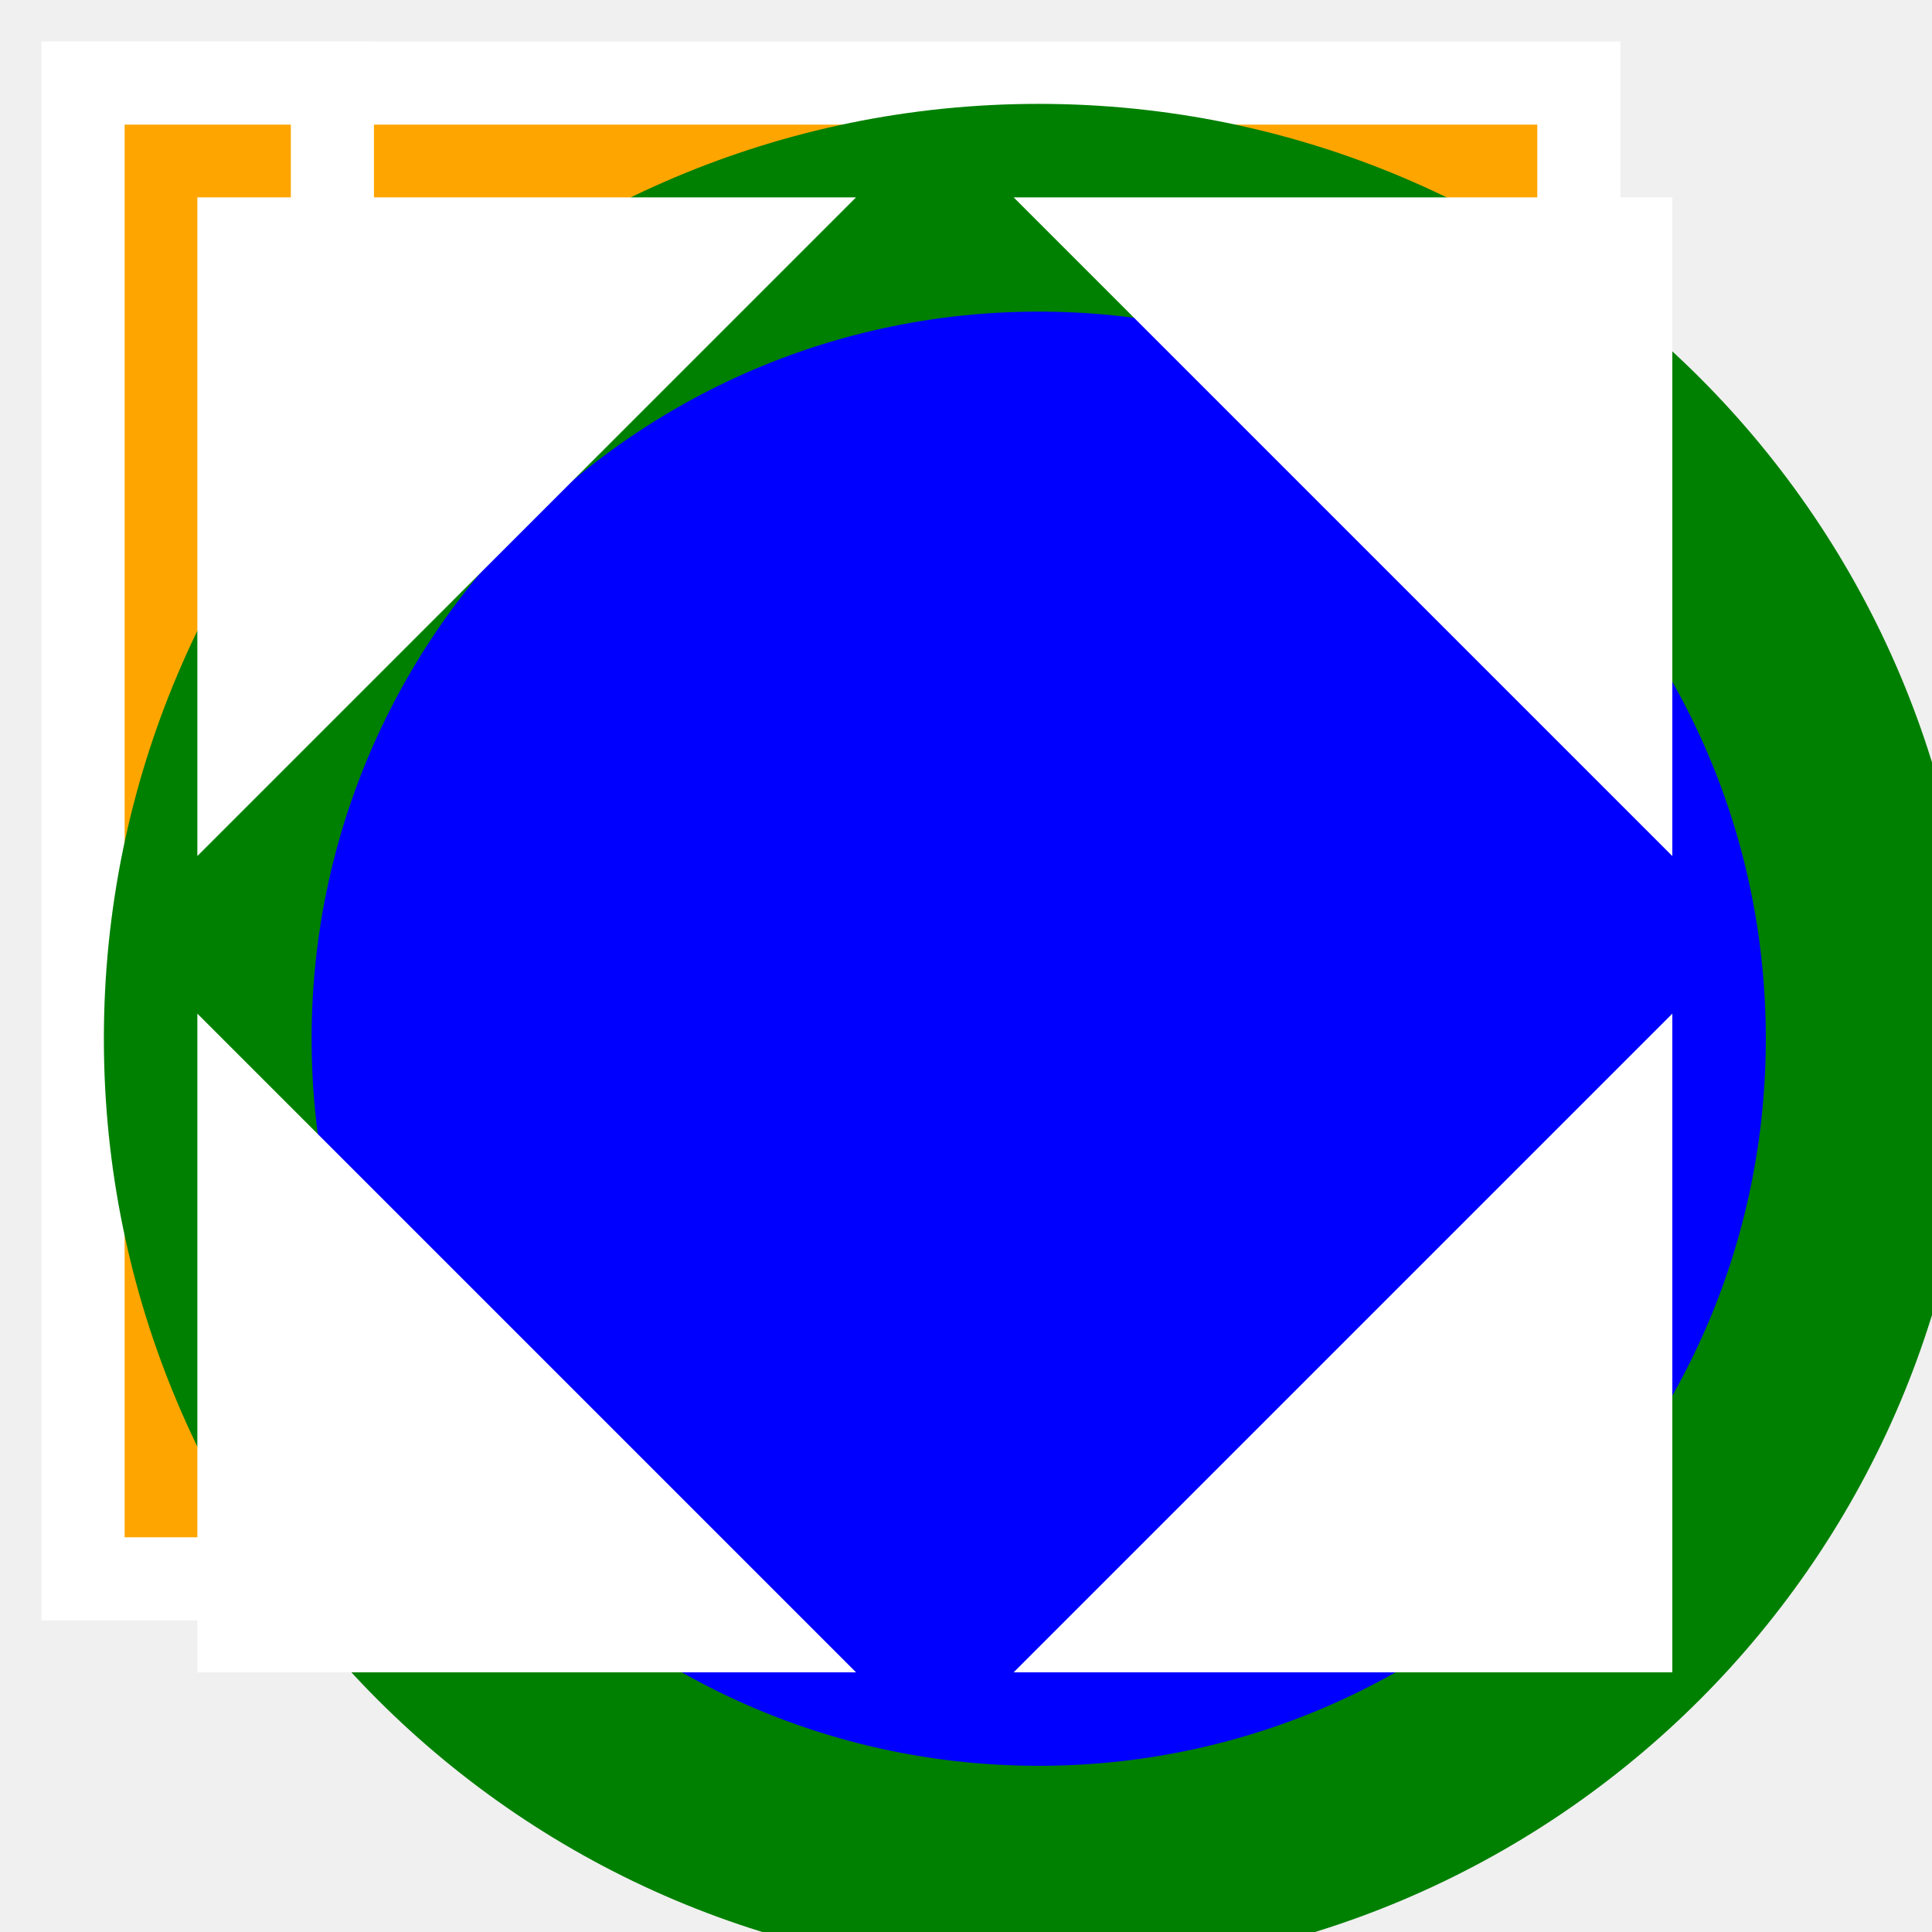
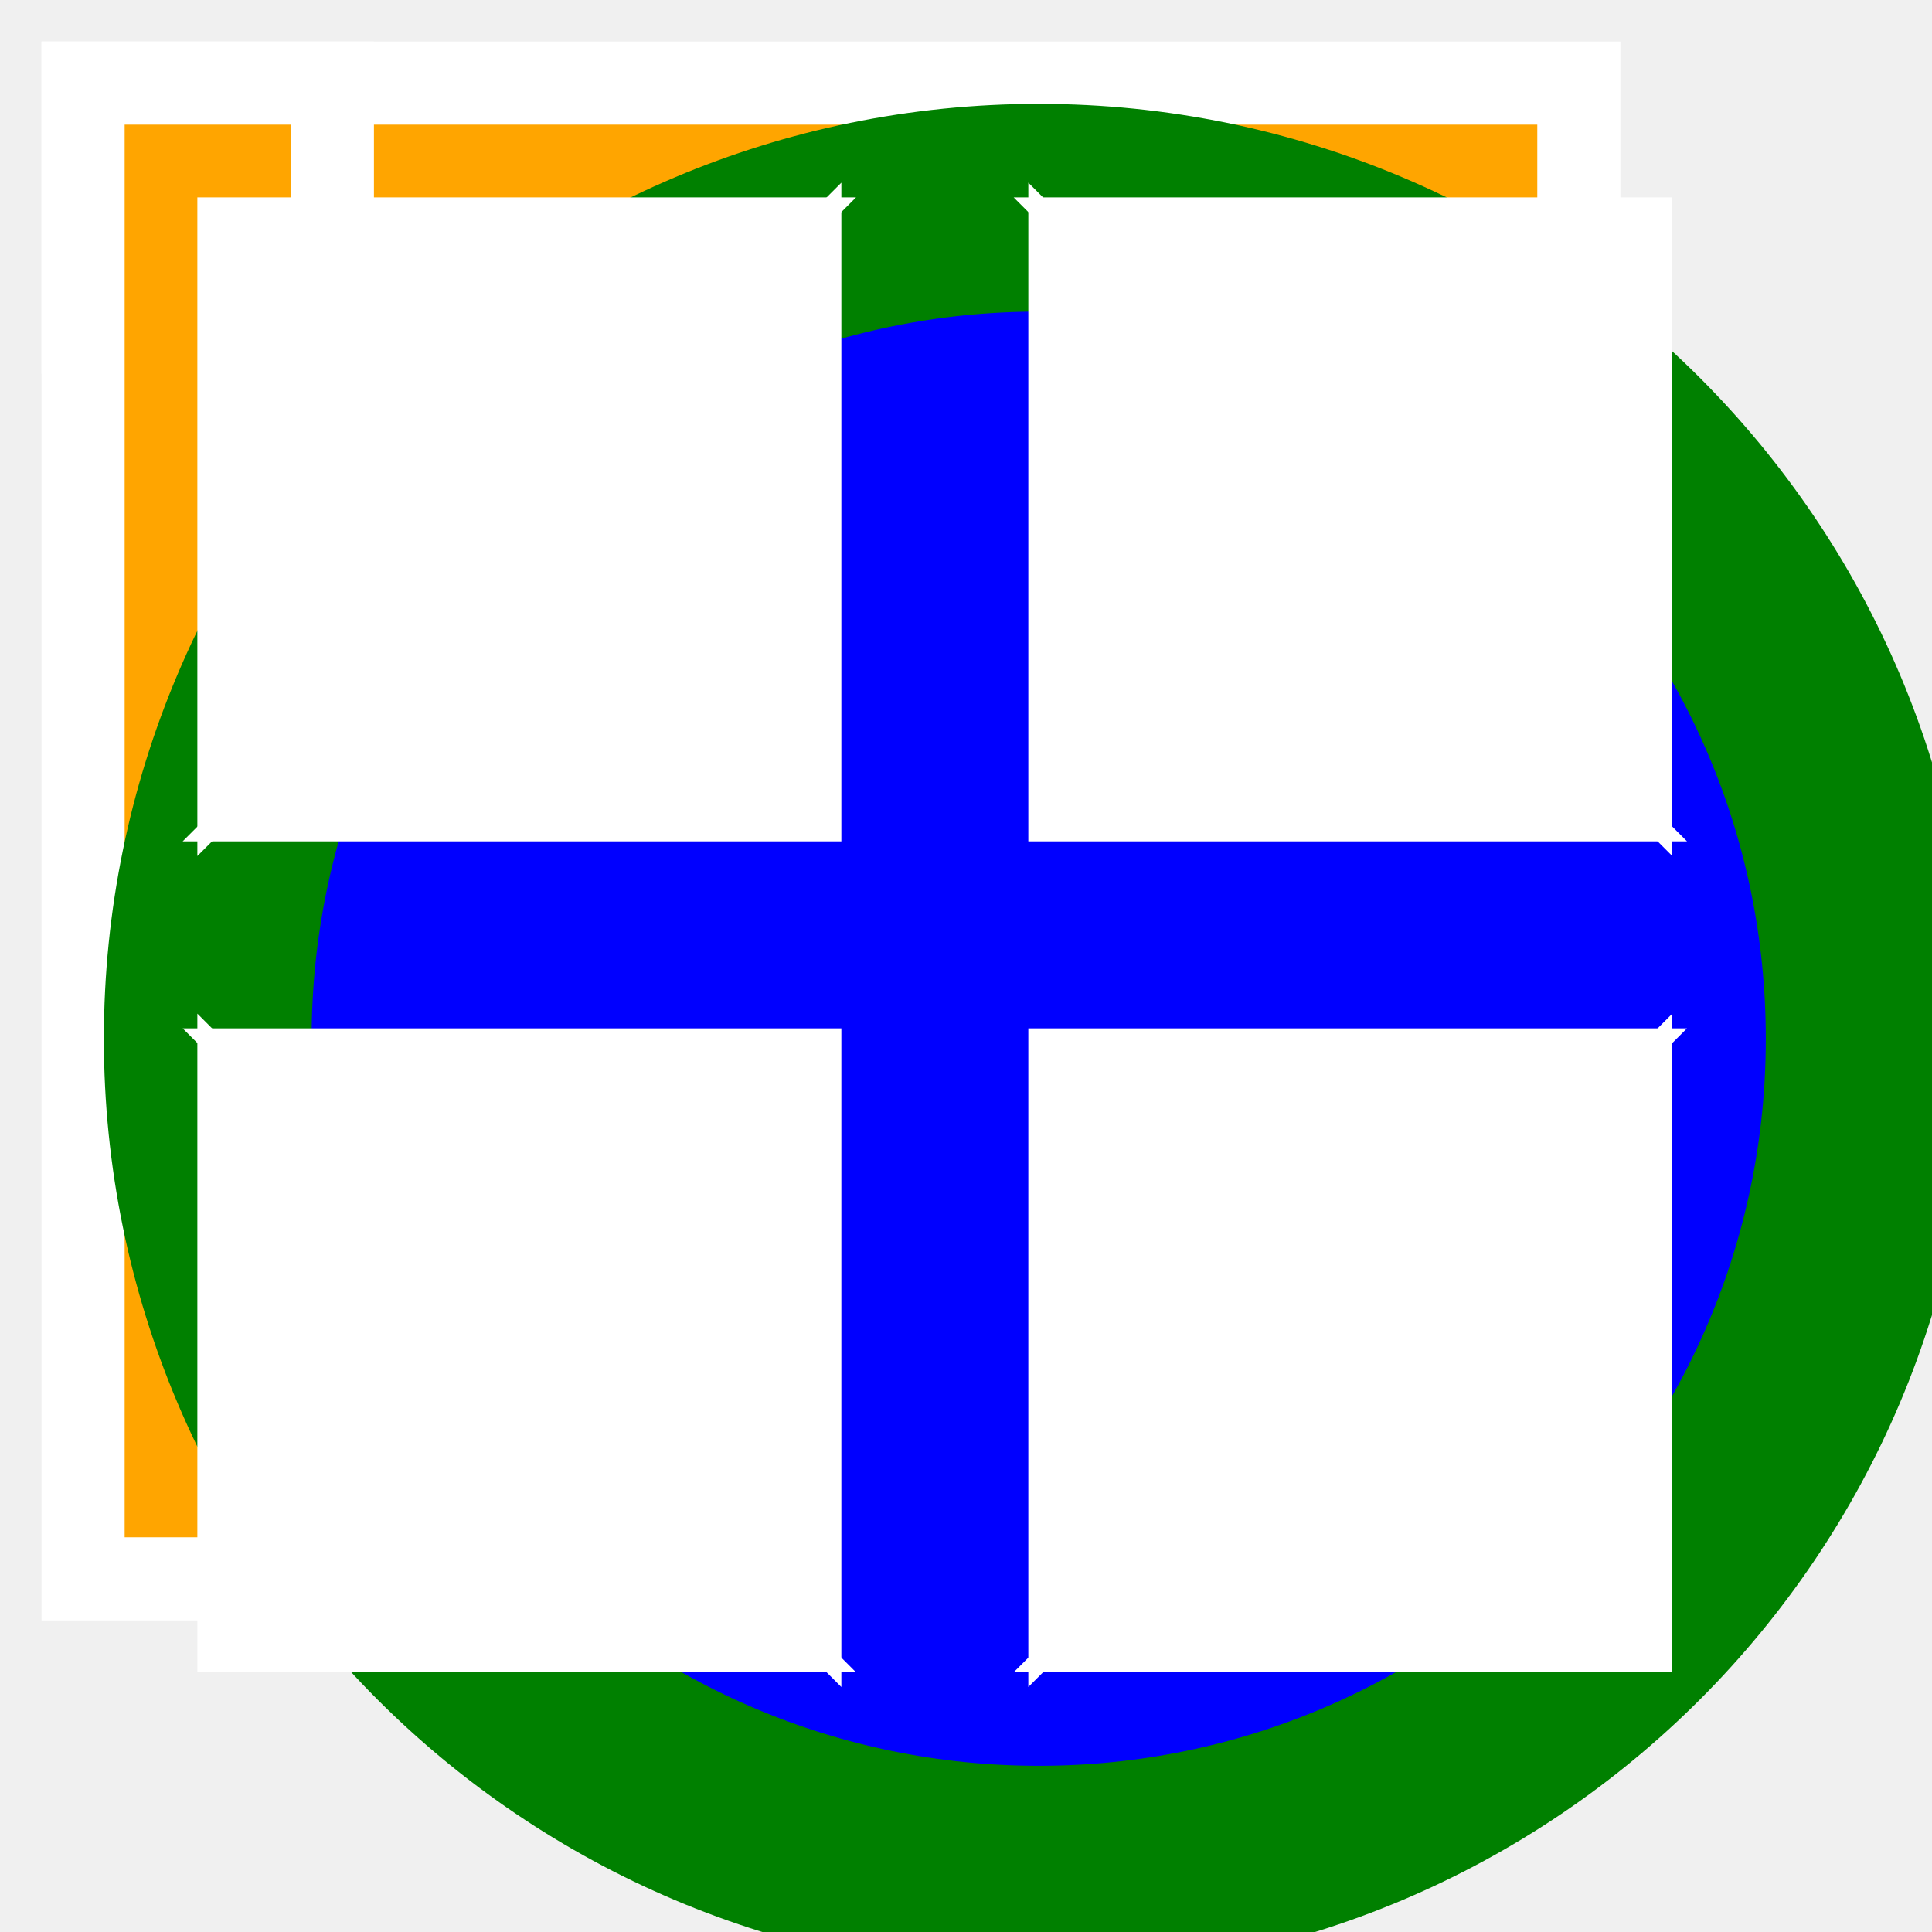
<svg xmlns="http://www.w3.org/2000/svg">
  <rect id="logo-north-image" x="4" y="4" width="72" height="12" style="fill:orange; stroke:white; stroke-width:4;" />
  <rect id="logo-west-image" x="4" y="4" width="12" height="72" style="fill:orange; stroke:white; stroke-width:4;" />
  <svg id="new-game-image">
    <circle cx="50" cy="50" r="40" stroke="green" stroke-width="10" fill="blue" />
  </svg>
  <svg id="full-screen-expand-image">
    <polygon points="10,10 40,10 10,40" style="fill:white; stroke:white; stroke-width:1;" />
    <polygon points="80,80 50,80 80,50" style="fill:white; stroke:white; stroke-width:1;" />
    <polygon points="10,80 40,80 10,50" style="fill:white; stroke:white; stroke-width:1;" />
    <polygon points="80,10 50,10 80,40" style="fill:white; stroke:white; stroke-width:1;" />
  </svg>
+   <svg id="full-screen-contract-image">
+     <polygon points="40,40 40,10 10,40" style="fill:white; stroke:white; stroke-width:1;" />
+     <polygon points="50,50 50,80 80,50" style="fill:white; stroke:white; stroke-width:1;" />
+     <polygon points="40,50 40,80 10,50" style="fill:white; stroke:white; stroke-width:1;" />
+     <polygon points="50,40 50,10 80,40" style="fill:white; stroke:white; stroke-width:1;" />
+   </svg>
</svg>
